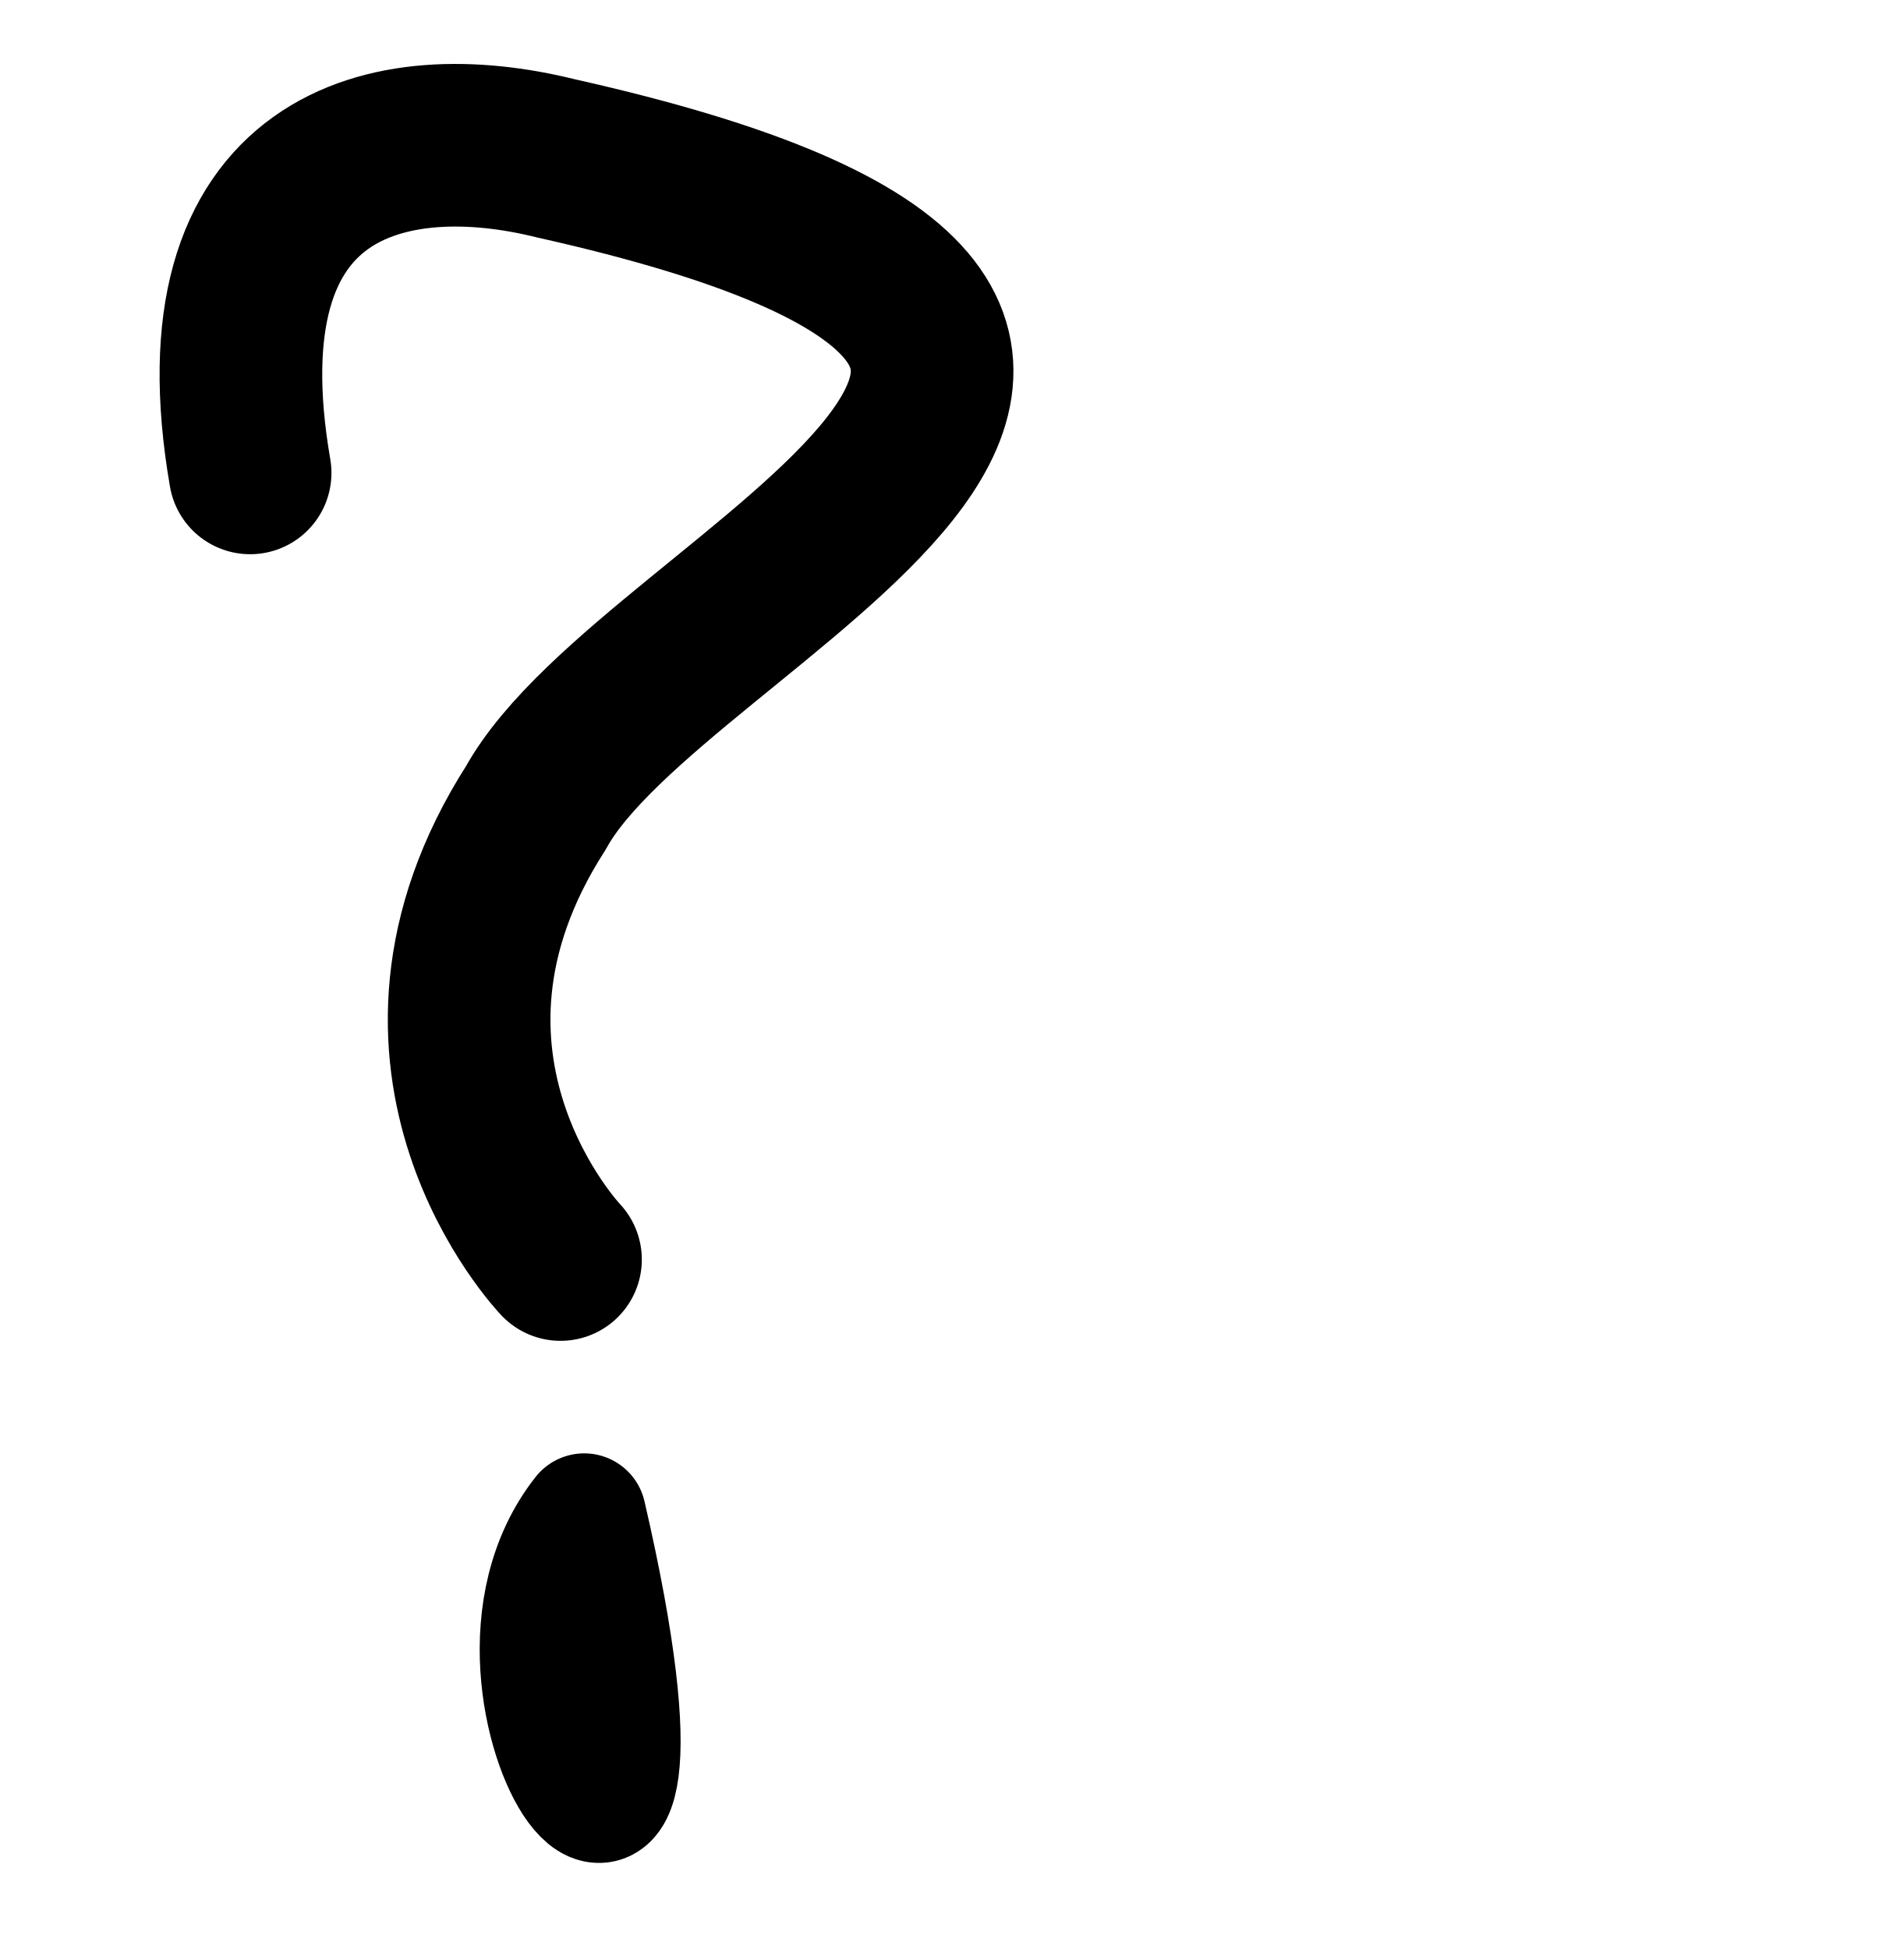
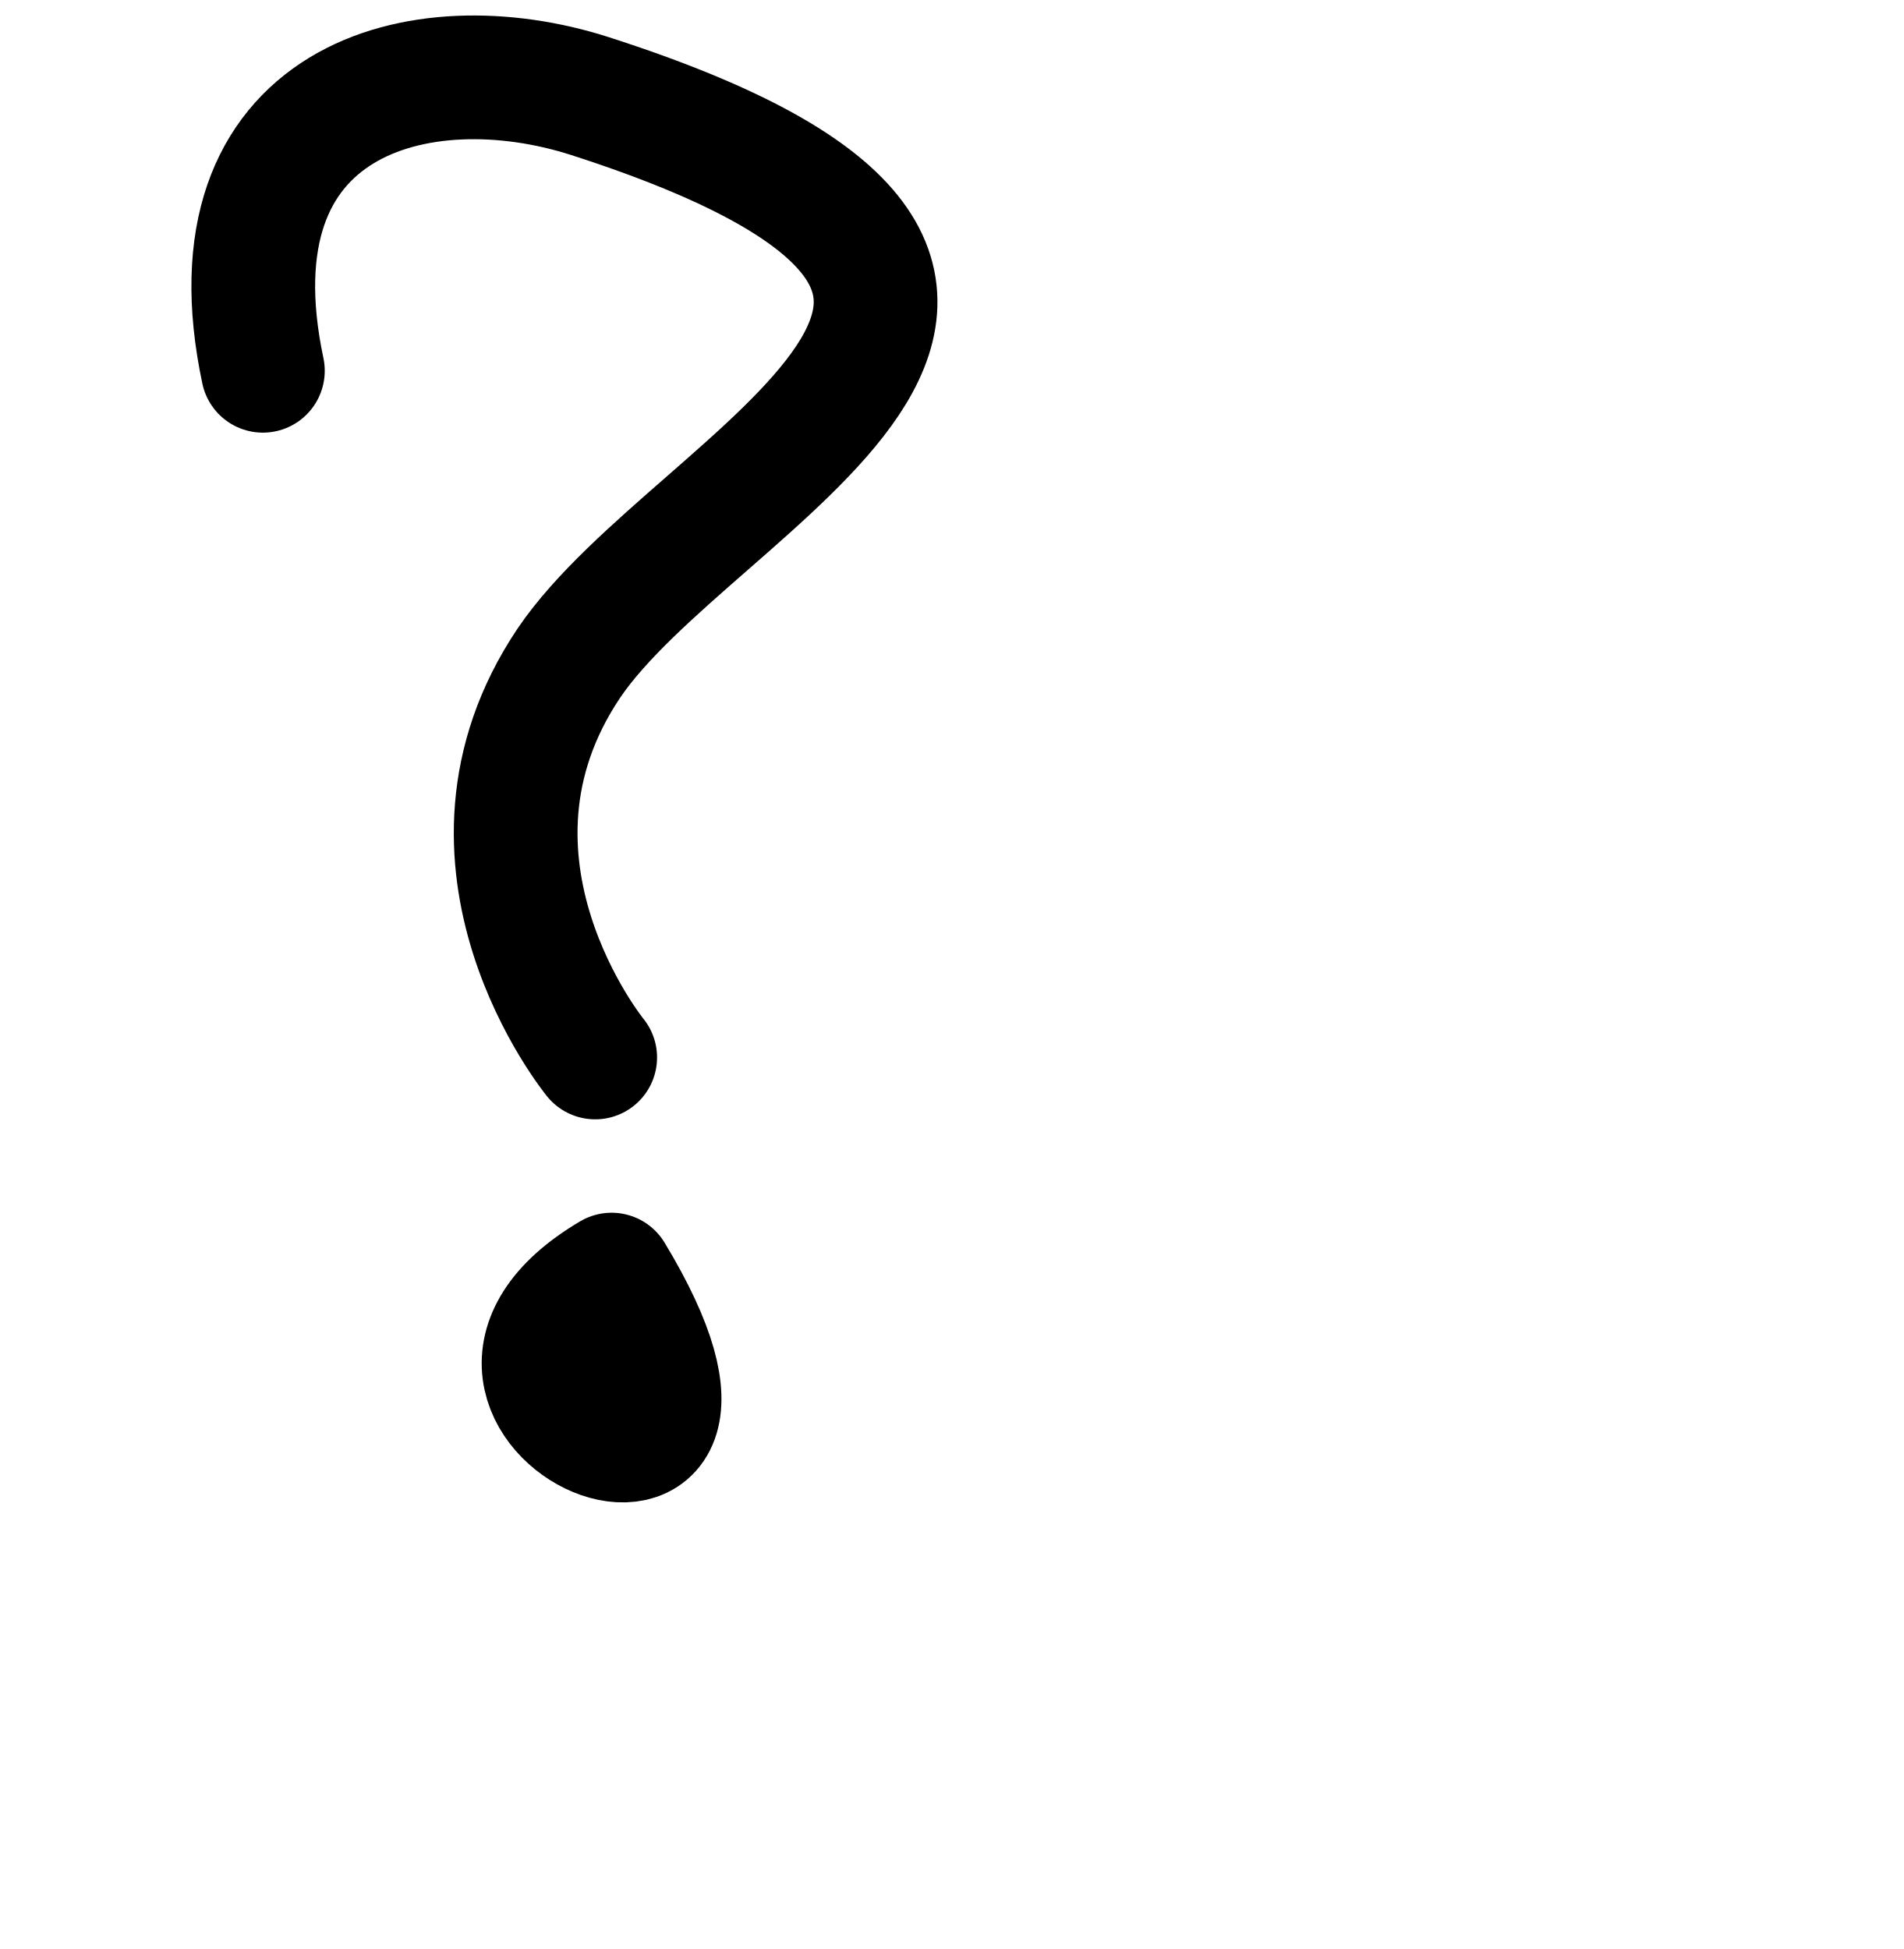
<svg xmlns="http://www.w3.org/2000/svg" width="2000" height="2048" id="svg2992" version="1.1">
  <defs id="defs5498" />
  <g id="layer1" transform="translate(0,1048)">
-     <path style="fill:none;fill-rule:evenodd;stroke:#000000;stroke-width:170.887;stroke-linecap:round;stroke-linejoin:round;stroke-miterlimit:4;stroke-dasharray:none;stroke-opacity:1" d="m 262.8,-551.071 c -56.805,-328.464 147.495,-373.747 321.175,-330.553 837.501,187.478 103.465,457.31 -20.843,682.315 -171.862,268.026 25.768,474.803 25.768,474.803" id="path4332" />
-     <path style="fill:none;fill-rule:evenodd;stroke:#000000;stroke-width:130;stroke-linecap:round;stroke-linejoin:round;stroke-miterlimit:4;stroke-dasharray:none;stroke-opacity:1" d="m 613.811,544.181 c 131.675,569.234 -148.712,188.87 0,0 z" id="path4334" />
+     <path style="fill:none;fill-rule:evenodd;stroke:#000000;stroke-width:130;stroke-linecap:round;stroke-linejoin:round;stroke-miterlimit:4;stroke-dasharray:none;stroke-opacity:1" d="m 276.199,-658.386 c -60.821,-286.746 165.646,-345.943 343.882,-288.57 617.91,198.9 110.78,399.228 -22.317,595.655 -140.403,208.915 27.59,414.499 27.59,414.499" id="path4332" />
+     <path style="fill:none;fill-rule:evenodd;stroke:#000000;stroke-width:130;stroke-linecap:round;stroke-linejoin:round;stroke-miterlimit:4;stroke-dasharray:none;stroke-opacity:1" d="m 642.593,291.335 c 188.982,312.19 -231.171,136.843 0,0 z" id="path4334" />
  </g>
</svg>
